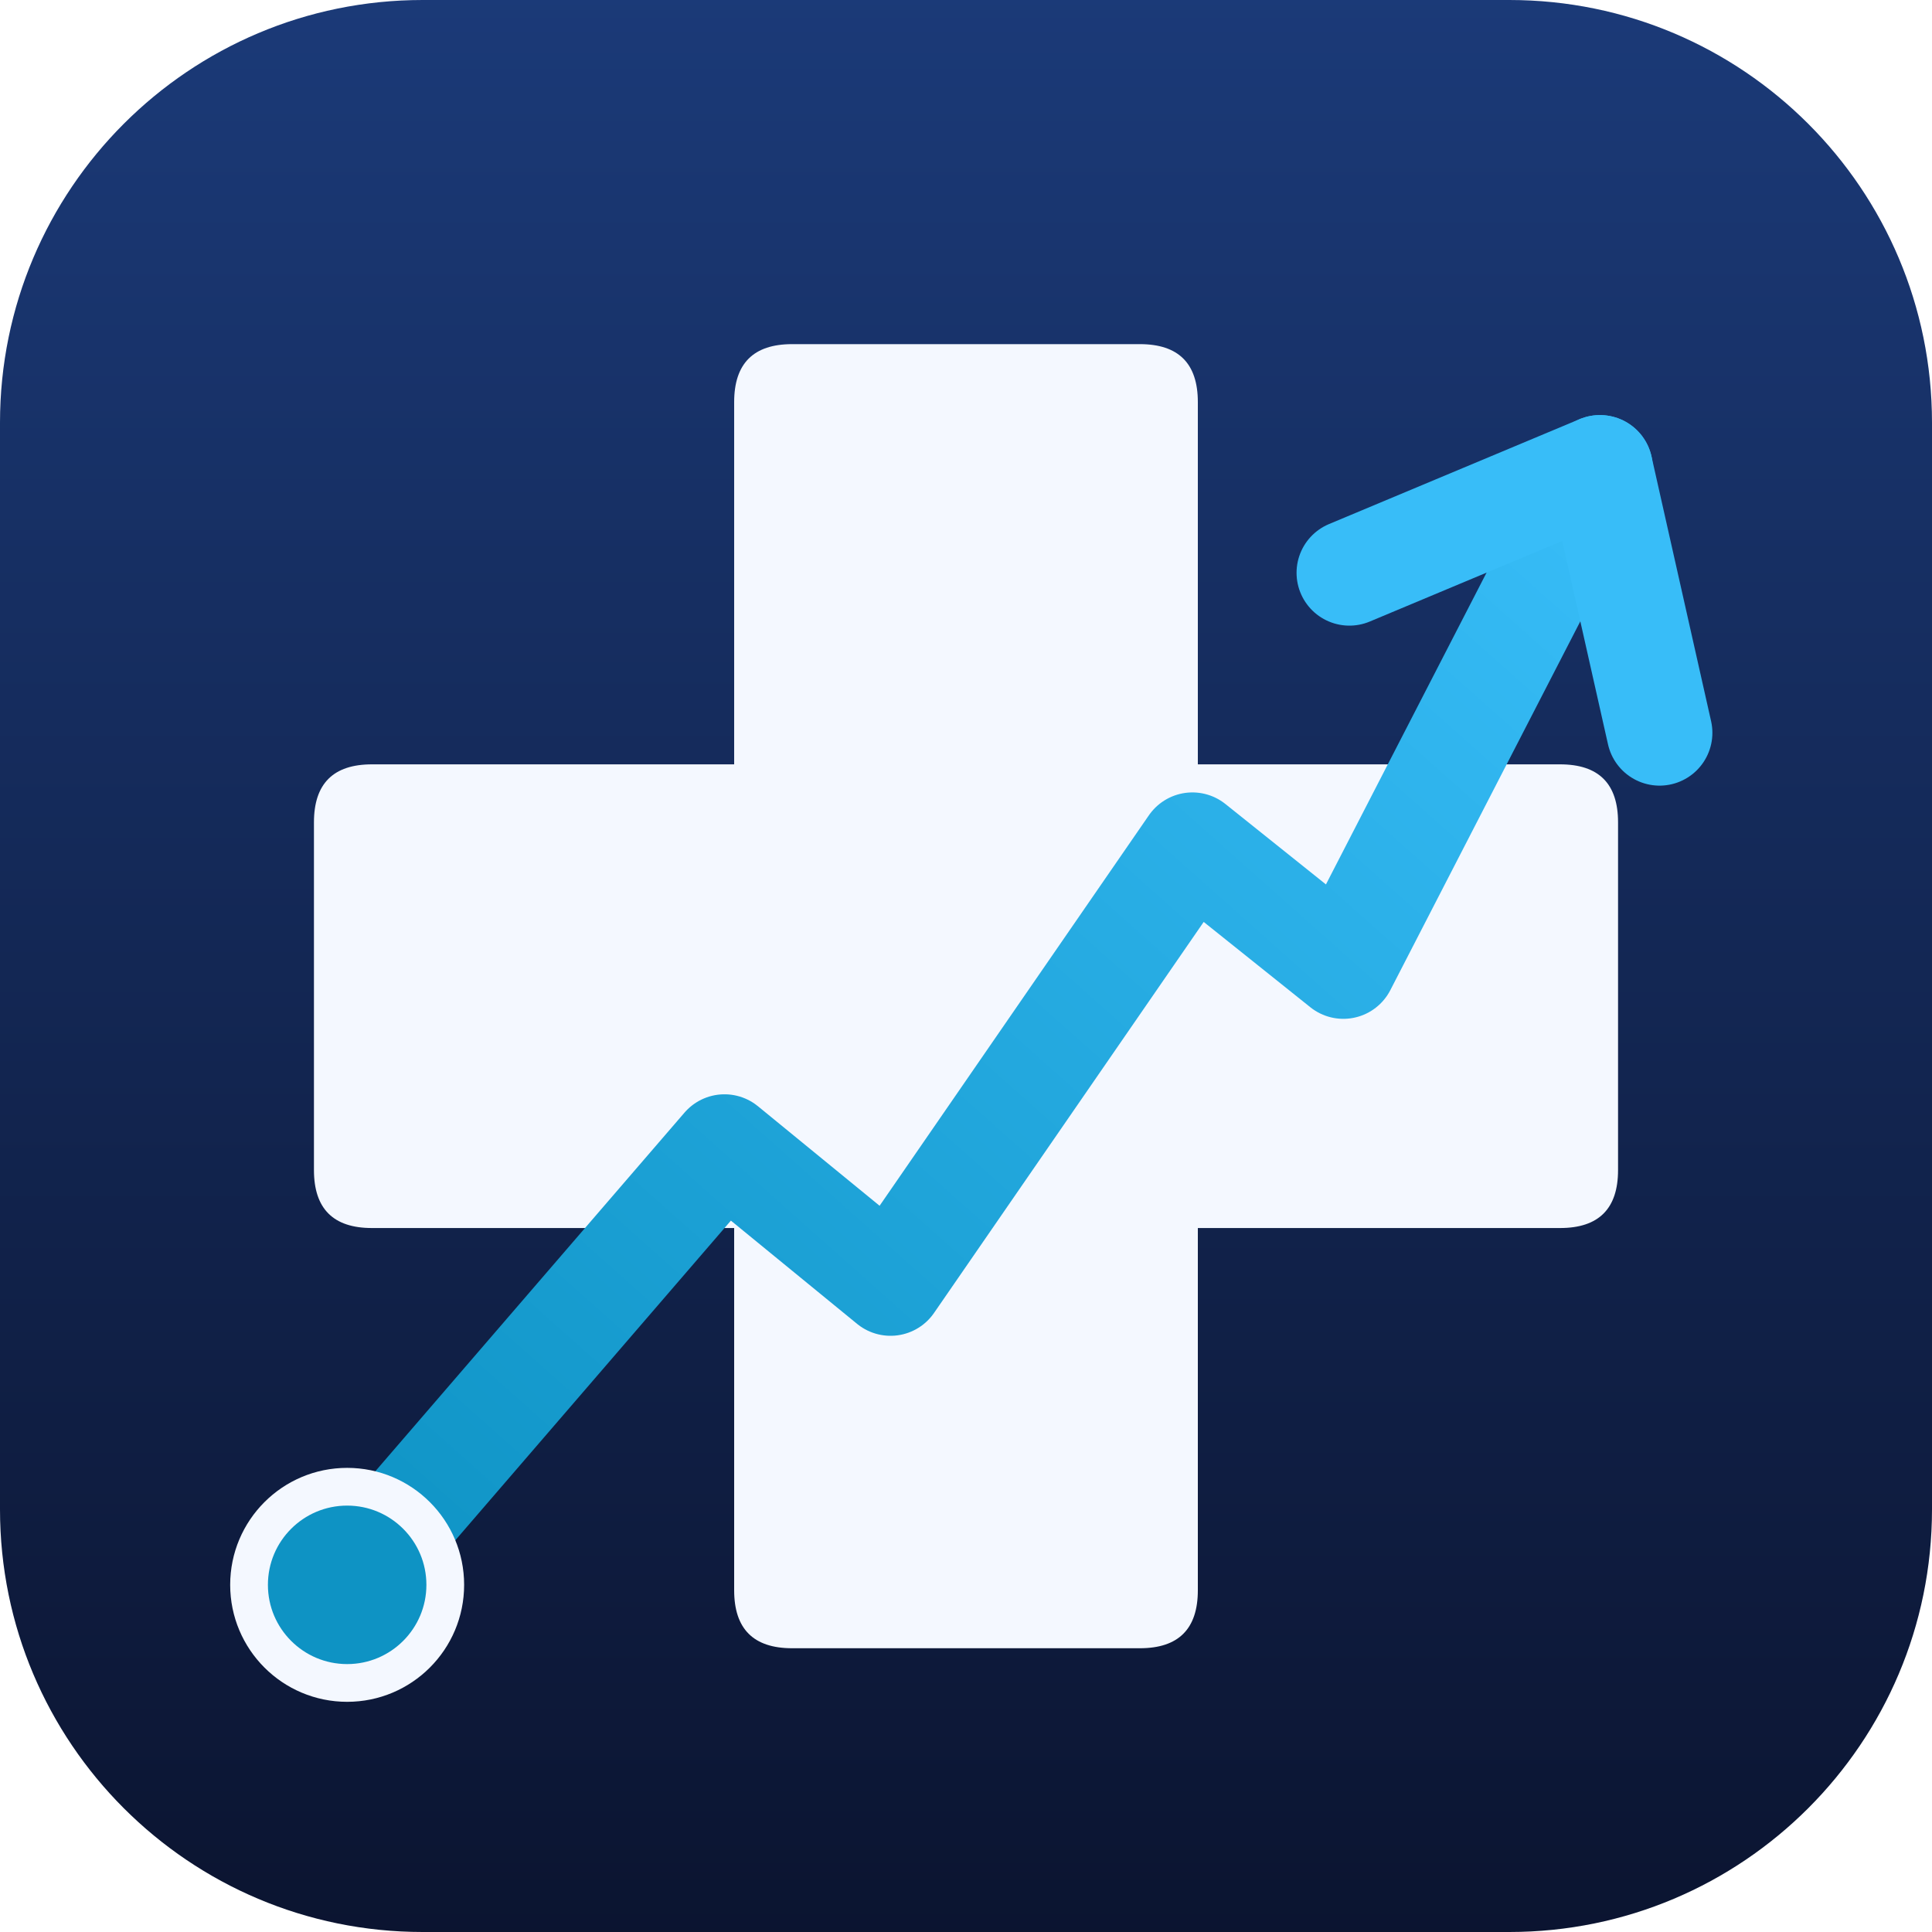
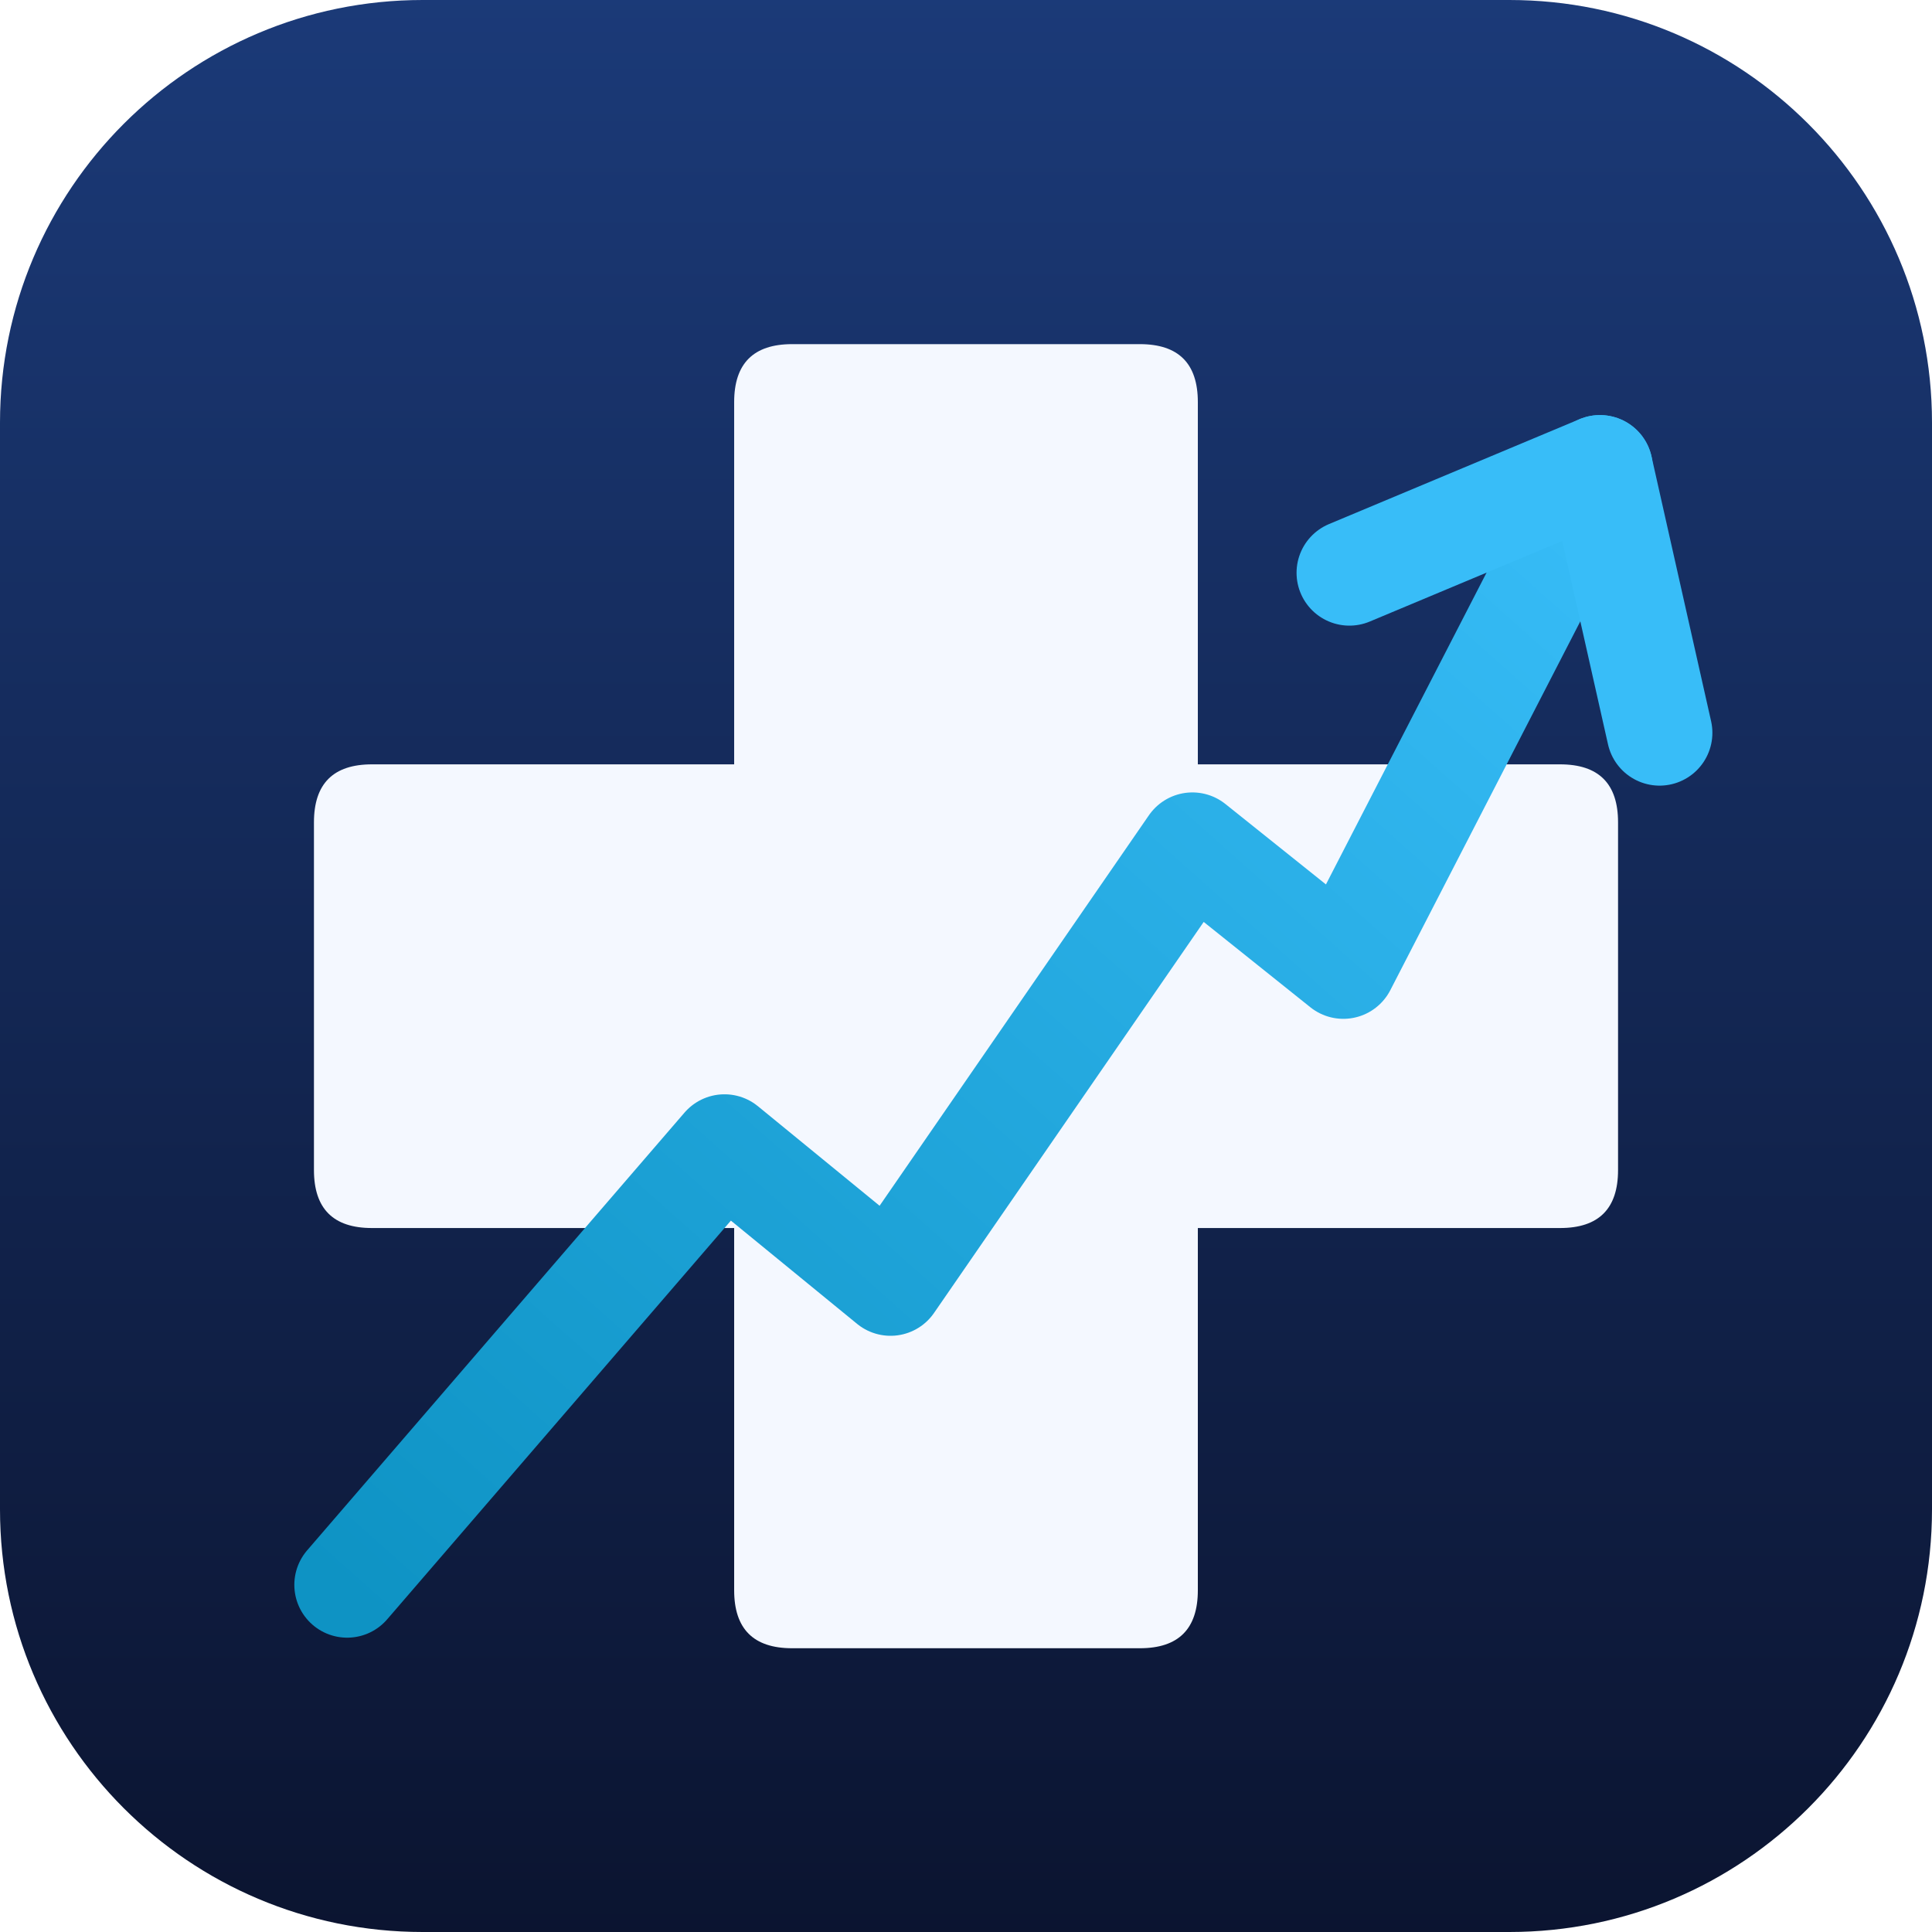
<svg xmlns="http://www.w3.org/2000/svg" viewBox="0 0 256 256">
  <defs>
    <linearGradient id="bg" x1="0" y1="0" x2="0" y2="1">
      <stop offset="0" stop-color="#1B3A78" />
      <stop offset="1" stop-color="#0B1430" />
    </linearGradient>
    <linearGradient id="ln" x1="0" y1="1" x2="1" y2="0">
      <stop offset="0" stop-color="#0E93C4" />
      <stop offset="1" stop-color="#38BDF8" />
    </linearGradient>
  </defs>
  <rect width="256" height="256" rx="56" fill="url(#bg)" />
  <path d="M104 44 H152 Q160 44 160 52 V102 H210 Q218 102 218 110 V158 Q218 166 210 166 H160 V216 Q160 224 152 224 H104 Q96 224 96 216 V166 H46 Q38 166 38 158 V110 Q38 102 46 102 H96 V52 Q96 44 104 44 Z" fill="#F4F8FF" transform="translate(128 132) scale(0.96) translate(-128 -134)" />
  <path d="M46 210 L96 152 L118 170 L158 112 L178 128 L212 62" fill="none" stroke="url(#ln)" stroke-width="14" stroke-linecap="round" stroke-linejoin="round" />
  <path d="M178.8 75.9 L212 62 L219.9 97.1" fill="none" stroke="#38BDF8" stroke-width="14" stroke-linecap="round" stroke-linejoin="round" />
-   <circle cx="46" cy="210" r="13" fill="#0E93C4" stroke="#F4F8FF" stroke-width="5" />
</svg>
